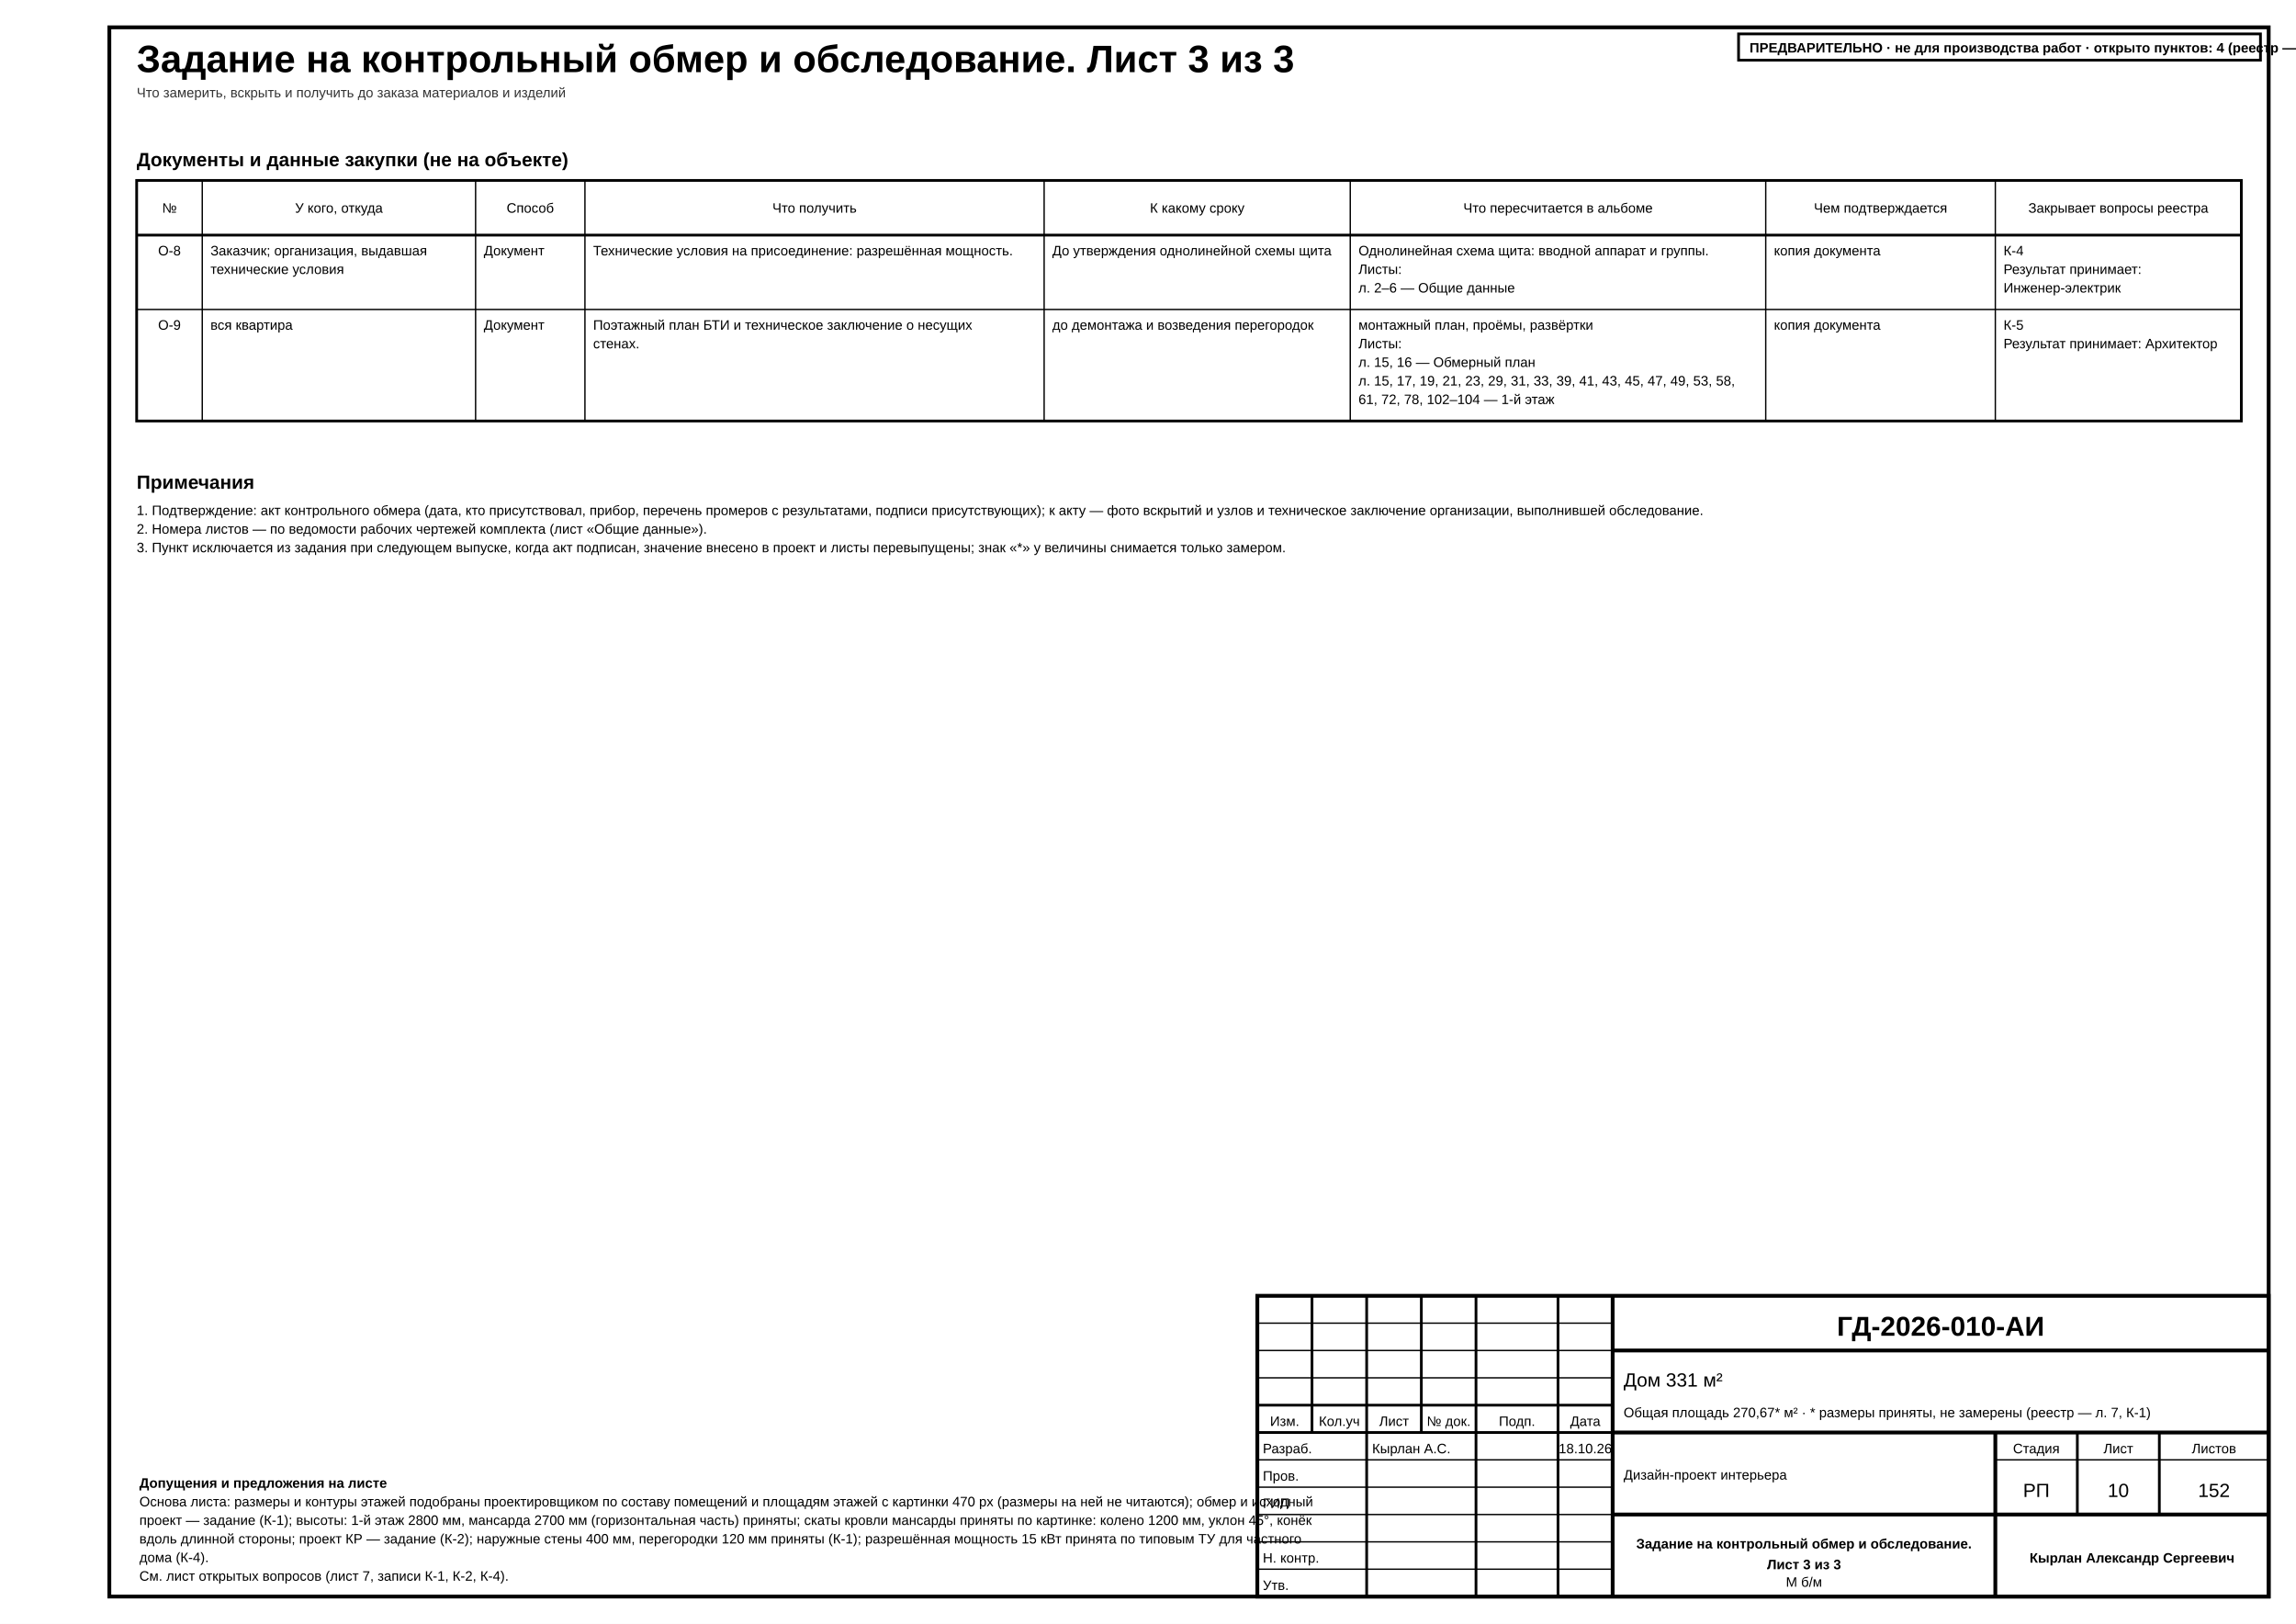
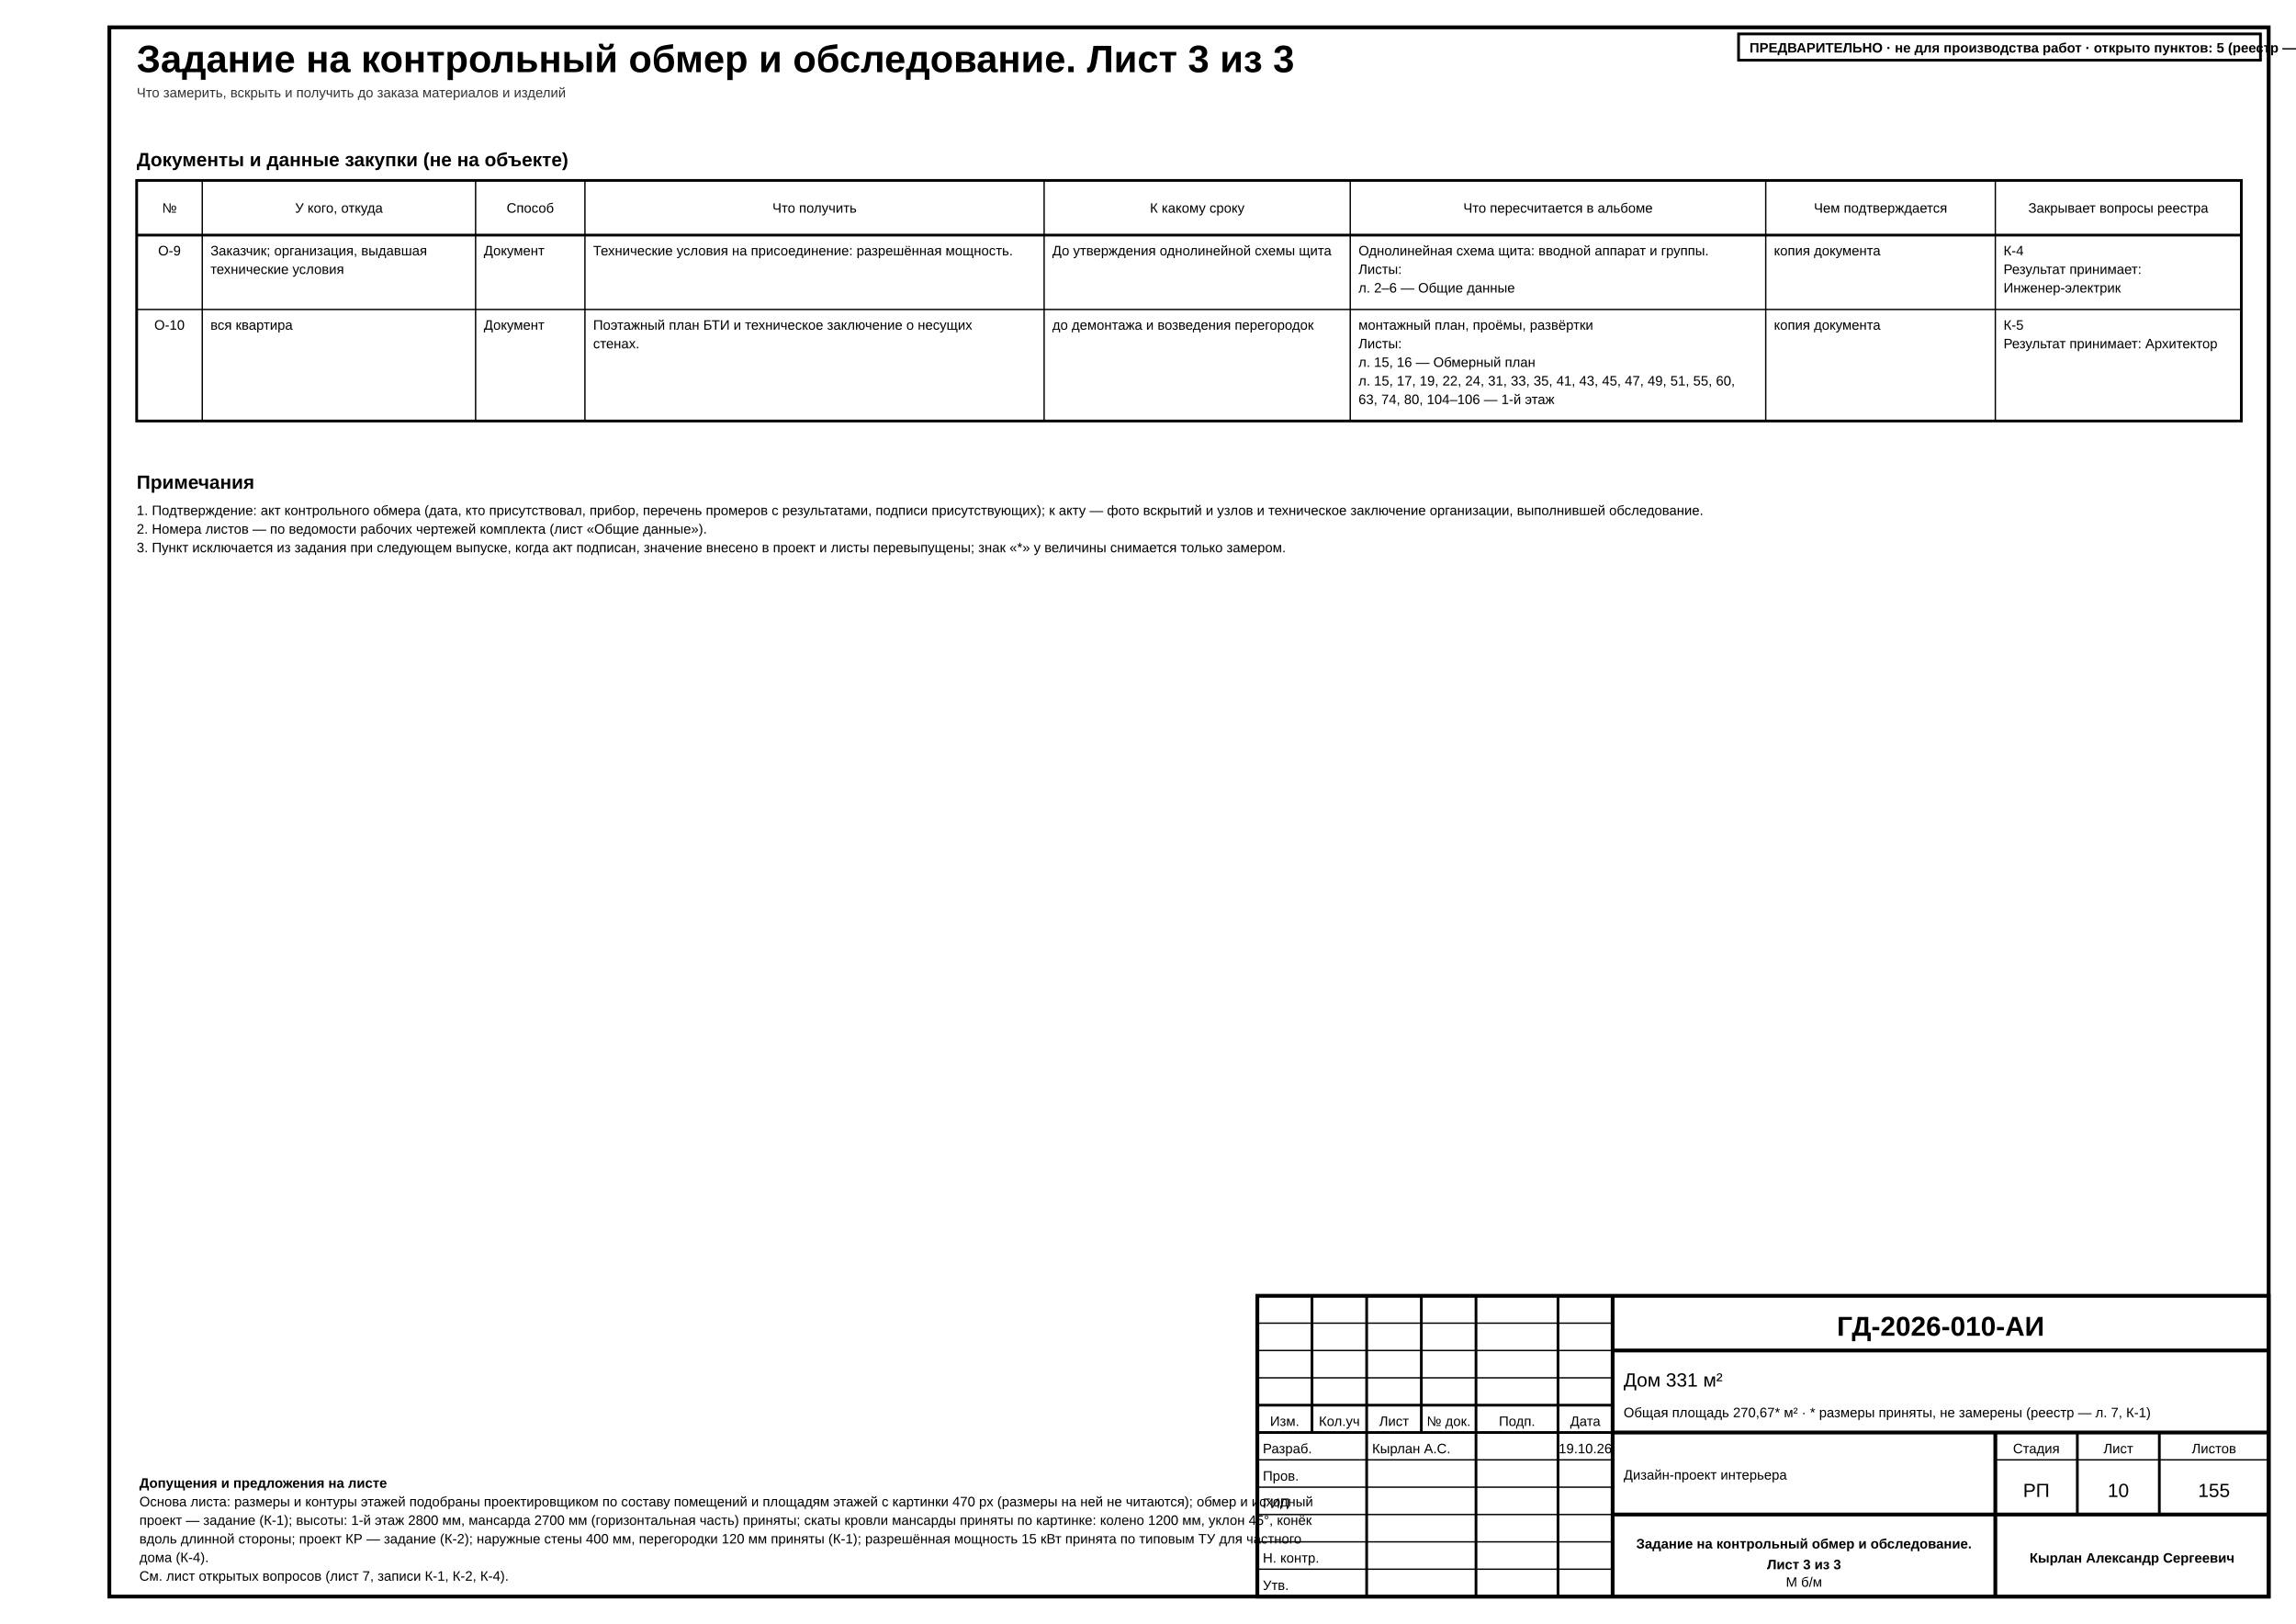
<svg xmlns="http://www.w3.org/2000/svg" width="420mm" height="297mm" viewBox="0 0 420 297" font-family="'GOST type A','ISOCPEUR','Arial Narrow',Arial,sans-serif" data-sheet="schedule" data-scale="б/м">
  <rect width="420" height="297" fill="#fff" />
  <rect x="20" y="5" width="395" height="287" fill="none" stroke="#000" stroke-width="0.7" />
  <text x="25" y="13.2" font-size="7" font-weight="700" fill="#000">Задание на контрольный обмер и обследование. Лист 3 из 3</text>
  <text x="25" y="17.8" font-size="2.5" fill="#333">Что замерить, вскрыть и получить до заказа материалов и изделий</text>
  <g data-el="survey-task" data-plan="fixed" data-plan-declared="3">
    <g data-el="survey-offsite">
      <text x="25" y="30.4" font-size="3.5" font-weight="700" fill="#000">Документы и данные закупки (не на объекте)</text>
      <rect x="25" y="33" width="385" height="44" fill="none" stroke="#000" stroke-width="0.5" />
      <line x1="25" y1="43" x2="410" y2="43" stroke="#000" stroke-width="0.5" />
      <text x="31" y="38.9" font-size="2.5" text-anchor="middle" fill="#000">№</text>
      <line x1="37" y1="33" x2="37" y2="77" stroke="#000" stroke-width="0.25" />
      <text x="62" y="38.9" font-size="2.5" text-anchor="middle" fill="#000">У кого, откуда</text>
      <line x1="87" y1="33" x2="87" y2="77" stroke="#000" stroke-width="0.25" />
      <text x="97" y="38.9" font-size="2.5" text-anchor="middle" fill="#000">Способ</text>
      <line x1="107" y1="33" x2="107" y2="77" stroke="#000" stroke-width="0.25" />
      <text x="149" y="38.9" font-size="2.5" text-anchor="middle" fill="#000">Что получить</text>
      <line x1="191" y1="33" x2="191" y2="77" stroke="#000" stroke-width="0.25" />
      <text x="219" y="38.9" font-size="2.5" text-anchor="middle" fill="#000">К какому сроку</text>
      <line x1="247" y1="33" x2="247" y2="77" stroke="#000" stroke-width="0.25" />
      <text x="285" y="38.9" font-size="2.5" text-anchor="middle" fill="#000">Что пересчитается в альбоме</text>
      <line x1="323" y1="33" x2="323" y2="77" stroke="#000" stroke-width="0.25" />
      <text x="344" y="38.9" font-size="2.5" text-anchor="middle" fill="#000">Чем подтверждается</text>
      <line x1="365" y1="33" x2="365" y2="77" stroke="#000" stroke-width="0.25" />
      <text x="387.5" y="38.9" font-size="2.5" text-anchor="middle" fill="#000">Закрывает вопросы реестра</text>
-       <g data-el="survey-row" data-id="О-8" data-key="tu-moshchnost" data-closes="К-4" data-method="document" data-covers="basis:power">
-         <text x="31" y="46.7" font-size="2.5" text-anchor="middle" fill="#000">О-8</text>
+       <g data-el="survey-row" data-id="О-9" data-key="tu-moshchnost" data-closes="К-4" data-method="document" data-covers="basis:power">
+         <text x="31" y="46.7" font-size="2.5" text-anchor="middle" fill="#000">О-9</text>
        <text x="38.5" y="46.7" font-size="2.5" fill="#000">Заказчик; организация, выдавшая</text>
        <text x="38.5" y="50.1" font-size="2.5" fill="#000">технические условия</text>
        <text x="88.5" y="46.7" font-size="2.5" fill="#000">Документ</text>
        <text x="108.5" y="46.7" font-size="2.5" fill="#000">Технические условия на присоединение: разрешённая мощность.</text>
        <text x="192.5" y="46.7" font-size="2.5" fill="#000">До утверждения однолинейной схемы щита</text>
        <text x="248.5" y="46.7" font-size="2.5" fill="#000">Однолинейная схема щита: вводной аппарат и группы.</text>
        <text x="248.5" y="50.1" font-size="2.5" fill="#000">Листы:</text>
        <text x="248.5" y="53.5" font-size="2.5" fill="#000">л. 2–6 — Общие данные</text>
        <text x="324.5" y="46.7" font-size="2.5" fill="#000">копия документа</text>
        <text x="366.5" y="46.7" font-size="2.5" fill="#000">К-4</text>
        <text x="366.5" y="50.1" font-size="2.5" fill="#000">Результат принимает:</text>
        <text x="366.5" y="53.5" font-size="2.5" fill="#000">Инженер-электрик</text>
      </g>
      <line x1="25" y1="56.6" x2="410" y2="56.6" stroke="#000" stroke-width="0.25" />
-       <g data-el="survey-row" data-id="О-9" data-key="bti-plan" data-closes="К-5" data-method="document" data-covers="">
-         <text x="31" y="60.3" font-size="2.5" text-anchor="middle" fill="#000">О-9</text>
+       <g data-el="survey-row" data-id="О-10" data-key="bti-plan" data-closes="К-5" data-method="document" data-covers="">
+         <text x="31" y="60.3" font-size="2.5" text-anchor="middle" fill="#000">О-10</text>
        <text x="38.5" y="60.3" font-size="2.5" fill="#000">вся квартира</text>
        <text x="88.5" y="60.3" font-size="2.5" fill="#000">Документ</text>
        <text x="108.5" y="60.3" font-size="2.5" fill="#000">Поэтажный план БТИ и техническое заключение о несущих</text>
        <text x="108.5" y="63.7" font-size="2.5" fill="#000">стенах.</text>
        <text x="192.5" y="60.3" font-size="2.5" fill="#000">до демонтажа и возведения перегородок</text>
        <text x="248.5" y="60.3" font-size="2.5" fill="#000">монтажный план, проёмы, развёртки</text>
        <text x="248.5" y="63.7" font-size="2.5" fill="#000">Листы:</text>
        <text x="248.5" y="67.1" font-size="2.5" fill="#000">л. 15, 16 — Обмерный план</text>
-         <text x="248.5" y="70.5" font-size="2.5" fill="#000">л. 15, 17, 19, 21, 23, 29, 31, 33, 39, 41, 43, 45, 47, 49, 53, 58,</text>
-         <text x="248.5" y="73.9" font-size="2.5" fill="#000">61, 72, 78, 102–104 — 1-й этаж</text>
+         <text x="248.5" y="70.5" font-size="2.5" fill="#000">л. 15, 17, 19, 22, 24, 31, 33, 35, 41, 43, 45, 47, 49, 51, 55, 60,</text>
+         <text x="248.5" y="73.9" font-size="2.5" fill="#000">63, 74, 80, 104–106 — 1-й этаж</text>
        <text x="324.5" y="60.3" font-size="2.5" fill="#000">копия документа</text>
        <text x="366.5" y="60.3" font-size="2.5" fill="#000">К-5</text>
        <text x="366.5" y="63.7" font-size="2.5" fill="#000">Результат принимает: Архитектор</text>
      </g>
    </g>
    <g data-el="notes">
      <text x="25" y="89.4" font-size="3.5" font-weight="700" fill="#000">Примечания</text>
      <text x="25" y="94.2" font-size="2.5" fill="#000">1. Подтверждение: акт контрольного обмера (дата, кто присутствовал, прибор, перечень промеров с результатами, подписи присутствующих); к акту — фото вскрытий и узлов и техническое заключение организации, выполнившей обследование.</text>
      <text x="25" y="97.6" font-size="2.5" fill="#000">2. Номера листов — по ведомости рабочих чертежей комплекта (лист «Общие данные»).</text>
      <text x="25" y="101" font-size="2.5" fill="#000">3. Пункт исключается из задания при следующем выпуске, когда акт подписан, значение внесено в проект и листы перевыпущены; знак «*» у величины снимается только замером.</text>
    </g>
  </g>
  <g data-el="assumed-notes" data-flags="" data-ids="К-1 К-2 К-4" data-level="0">
    <text x="25.5" y="272.1" font-size="2.5" font-weight="700" fill="#000">Допущения и предложения на листе</text>
    <text x="25.5" y="275.5" font-size="2.5" fill="#000">Основа листа: размеры и контуры этажей подобраны проектировщиком по составу помещений и площадям этажей с картинки 470 px (размеры на ней не читаются); обмер и исходный</text>
    <text x="25.5" y="278.9" font-size="2.5" fill="#000">проект — задание (К-1); высоты: 1-й этаж 2800 мм, мансарда 2700 мм (горизонтальная часть) приняты; скаты кровли мансарды приняты по картинке: колено 1200 мм, уклон 45°, конёк</text>
    <text x="25.5" y="282.3" font-size="2.5" fill="#000">вдоль длинной стороны; проект КР — задание (К-2); наружные стены 400 мм, перегородки 120 мм приняты (К-1); разрешённая мощность 15 кВт принята по типовым ТУ для частного</text>
    <text x="25.5" y="285.7" font-size="2.5" fill="#000">дома (К-4).</text>
    <text x="25.5" y="289.1" font-size="2.5" fill="#000">См. лист открытых вопросов (лист 7, записи К-1, К-2, К-4).</text>
  </g>
  <g data-el="stamp">
    <rect x="230" y="237" width="185" height="55" fill="none" stroke="#000" stroke-width="0.7" />
    <line x1="230" y1="242" x2="295" y2="242" stroke="#000" stroke-width="0.25" />
    <line x1="230" y1="247" x2="295" y2="247" stroke="#000" stroke-width="0.25" />
    <line x1="230" y1="252" x2="295" y2="252" stroke="#000" stroke-width="0.25" />
    <line x1="230" y1="257" x2="295" y2="257" stroke="#000" stroke-width="0.5" />
    <line x1="230" y1="262" x2="295" y2="262" stroke="#000" stroke-width="0.5" />
    <line x1="230" y1="267" x2="295" y2="267" stroke="#000" stroke-width="0.25" />
    <line x1="230" y1="272" x2="295" y2="272" stroke="#000" stroke-width="0.25" />
    <line x1="230" y1="277" x2="295" y2="277" stroke="#000" stroke-width="0.25" />
    <line x1="230" y1="282" x2="295" y2="282" stroke="#000" stroke-width="0.25" />
    <line x1="230" y1="287" x2="295" y2="287" stroke="#000" stroke-width="0.25" />
    <line x1="240" y1="237" x2="240" y2="262" stroke="#000" stroke-width="0.5" />
    <line x1="250" y1="237" x2="250" y2="262" stroke="#000" stroke-width="0.5" />
    <line x1="260" y1="237" x2="260" y2="262" stroke="#000" stroke-width="0.5" />
    <line x1="270" y1="237" x2="270" y2="262" stroke="#000" stroke-width="0.5" />
    <line x1="285" y1="237" x2="285" y2="262" stroke="#000" stroke-width="0.5" />
    <line x1="250" y1="262" x2="250" y2="292" stroke="#000" stroke-width="0.5" />
    <line x1="270" y1="262" x2="270" y2="292" stroke="#000" stroke-width="0.5" />
    <line x1="285" y1="262" x2="285" y2="292" stroke="#000" stroke-width="0.5" />
    <line x1="295" y1="237" x2="295" y2="292" stroke="#000" stroke-width="0.7" />
    <text x="235" y="260.8" font-size="2.5" text-anchor="middle" fill="#000">Изм.</text>
    <text x="245" y="260.8" font-size="2.5" text-anchor="middle" fill="#000">Кол.уч</text>
    <text x="255" y="260.8" font-size="2.5" text-anchor="middle" fill="#000">Лист</text>
    <text x="265" y="260.8" font-size="2.5" text-anchor="middle" fill="#000">№ док.</text>
    <text x="277.5" y="260.8" font-size="2.5" text-anchor="middle" fill="#000">Подп.</text>
    <text x="290" y="260.8" font-size="2.5" text-anchor="middle" fill="#000">Дата</text>
    <text x="231" y="265.8" font-size="2.5" fill="#000">Разраб.</text>
    <text x="251" y="265.8" font-size="2.5" fill="#000">Кырлан А.С.</text>
-     <text x="290" y="265.8" font-size="2.5" text-anchor="middle" textLength="7.98" lengthAdjust="spacingAndGlyphs" fill="#000">18.10.26</text>
+     <text x="290" y="265.8" font-size="2.5" text-anchor="middle" textLength="7.98" lengthAdjust="spacingAndGlyphs" fill="#000">19.10.26</text>
    <text x="231" y="270.8" font-size="2.5" fill="#000">Пров.</text>
    <text x="231" y="275.8" font-size="2.5" fill="#000">ГИП</text>
    <text x="231" y="285.8" font-size="2.5" fill="#000">Н. контр.</text>
    <text x="231" y="290.8" font-size="2.5" fill="#000">Утв.</text>
    <text x="355" y="244.3" font-size="5" text-anchor="middle" font-weight="700" fill="#000">ГД-2026-010-АИ</text>
    <line x1="295" y1="247" x2="415" y2="247" stroke="#000" stroke-width="0.7" />
    <text x="297" y="253.6" font-size="3.5" fill="#000">Дом 331 м²</text>
    <text x="297" y="259.2" font-size="2.5" fill="#000">Общая площадь 270,67* м² · * размеры приняты, не замерены (реестр — л. 7, К-1)</text>
    <line x1="295" y1="262" x2="415" y2="262" stroke="#000" stroke-width="0.7" />
    <text x="297" y="270.6" font-size="2.5" fill="#000">Дизайн-проект интерьера</text>
    <line x1="365" y1="262" x2="365" y2="292" stroke="#000" stroke-width="0.7" />
    <line x1="365" y1="267" x2="415" y2="267" stroke="#000" stroke-width="0.25" />
    <line x1="380" y1="262" x2="380" y2="277" stroke="#000" stroke-width="0.5" />
    <line x1="395" y1="262" x2="395" y2="277" stroke="#000" stroke-width="0.5" />
    <text x="372.5" y="265.8" font-size="2.5" text-anchor="middle" fill="#000">Стадия</text>
    <text x="387.5" y="265.8" font-size="2.5" text-anchor="middle" fill="#000">Лист</text>
    <text x="405" y="265.8" font-size="2.5" text-anchor="middle" fill="#000">Листов</text>
    <text x="372.5" y="273.8" font-size="3.5" text-anchor="middle" fill="#000">РП</text>
    <text x="387.5" y="273.8" font-size="3.5" text-anchor="middle" fill="#000">10</text>
-     <text x="405" y="273.8" font-size="3.5" text-anchor="middle" fill="#000">152</text>
+     <text x="405" y="273.8" font-size="3.5" text-anchor="middle" fill="#000">155</text>
    <line x1="295" y1="277" x2="415" y2="277" stroke="#000" stroke-width="0.7" />
    <text x="330" y="283.2" font-size="2.5" text-anchor="middle" font-weight="700" fill="#000">Задание на контрольный обмер и обследование.</text>
    <text x="330" y="287" font-size="2.5" text-anchor="middle" font-weight="700" fill="#000">Лист 3 из 3</text>
    <text x="330" y="290.2" font-size="2.5" text-anchor="middle" fill="#000">М б/м</text>
    <text x="390" y="285.8" font-size="2.5" text-anchor="middle" font-weight="700" fill="#000">Кырлан Александр Сергеевич</text>
  </g>
-   <g data-el="release-mark" data-release="preliminary" data-open="4" data-positions="38" data-basis="4">
+   <g data-el="release-mark" data-release="preliminary" data-open="5" data-positions="39" data-basis="4">
    <rect x="318.03" y="6.2" width="95.47" height="4.8" fill="#fff" stroke="#000" stroke-width="0.5" />
-     <text x="320.03" y="9.6" font-size="2.5" font-weight="700" fill="#000">ПРЕДВАРИТЕЛЬНО · не для производства работ · открыто пунктов: 4 (реестр — л. 7)</text>
+     <text x="320.03" y="9.6" font-size="2.5" font-weight="700" fill="#000">ПРЕДВАРИТЕЛЬНО · не для производства работ · открыто пунктов: 5 (реестр — л. 7)</text>
  </g>
</svg>
